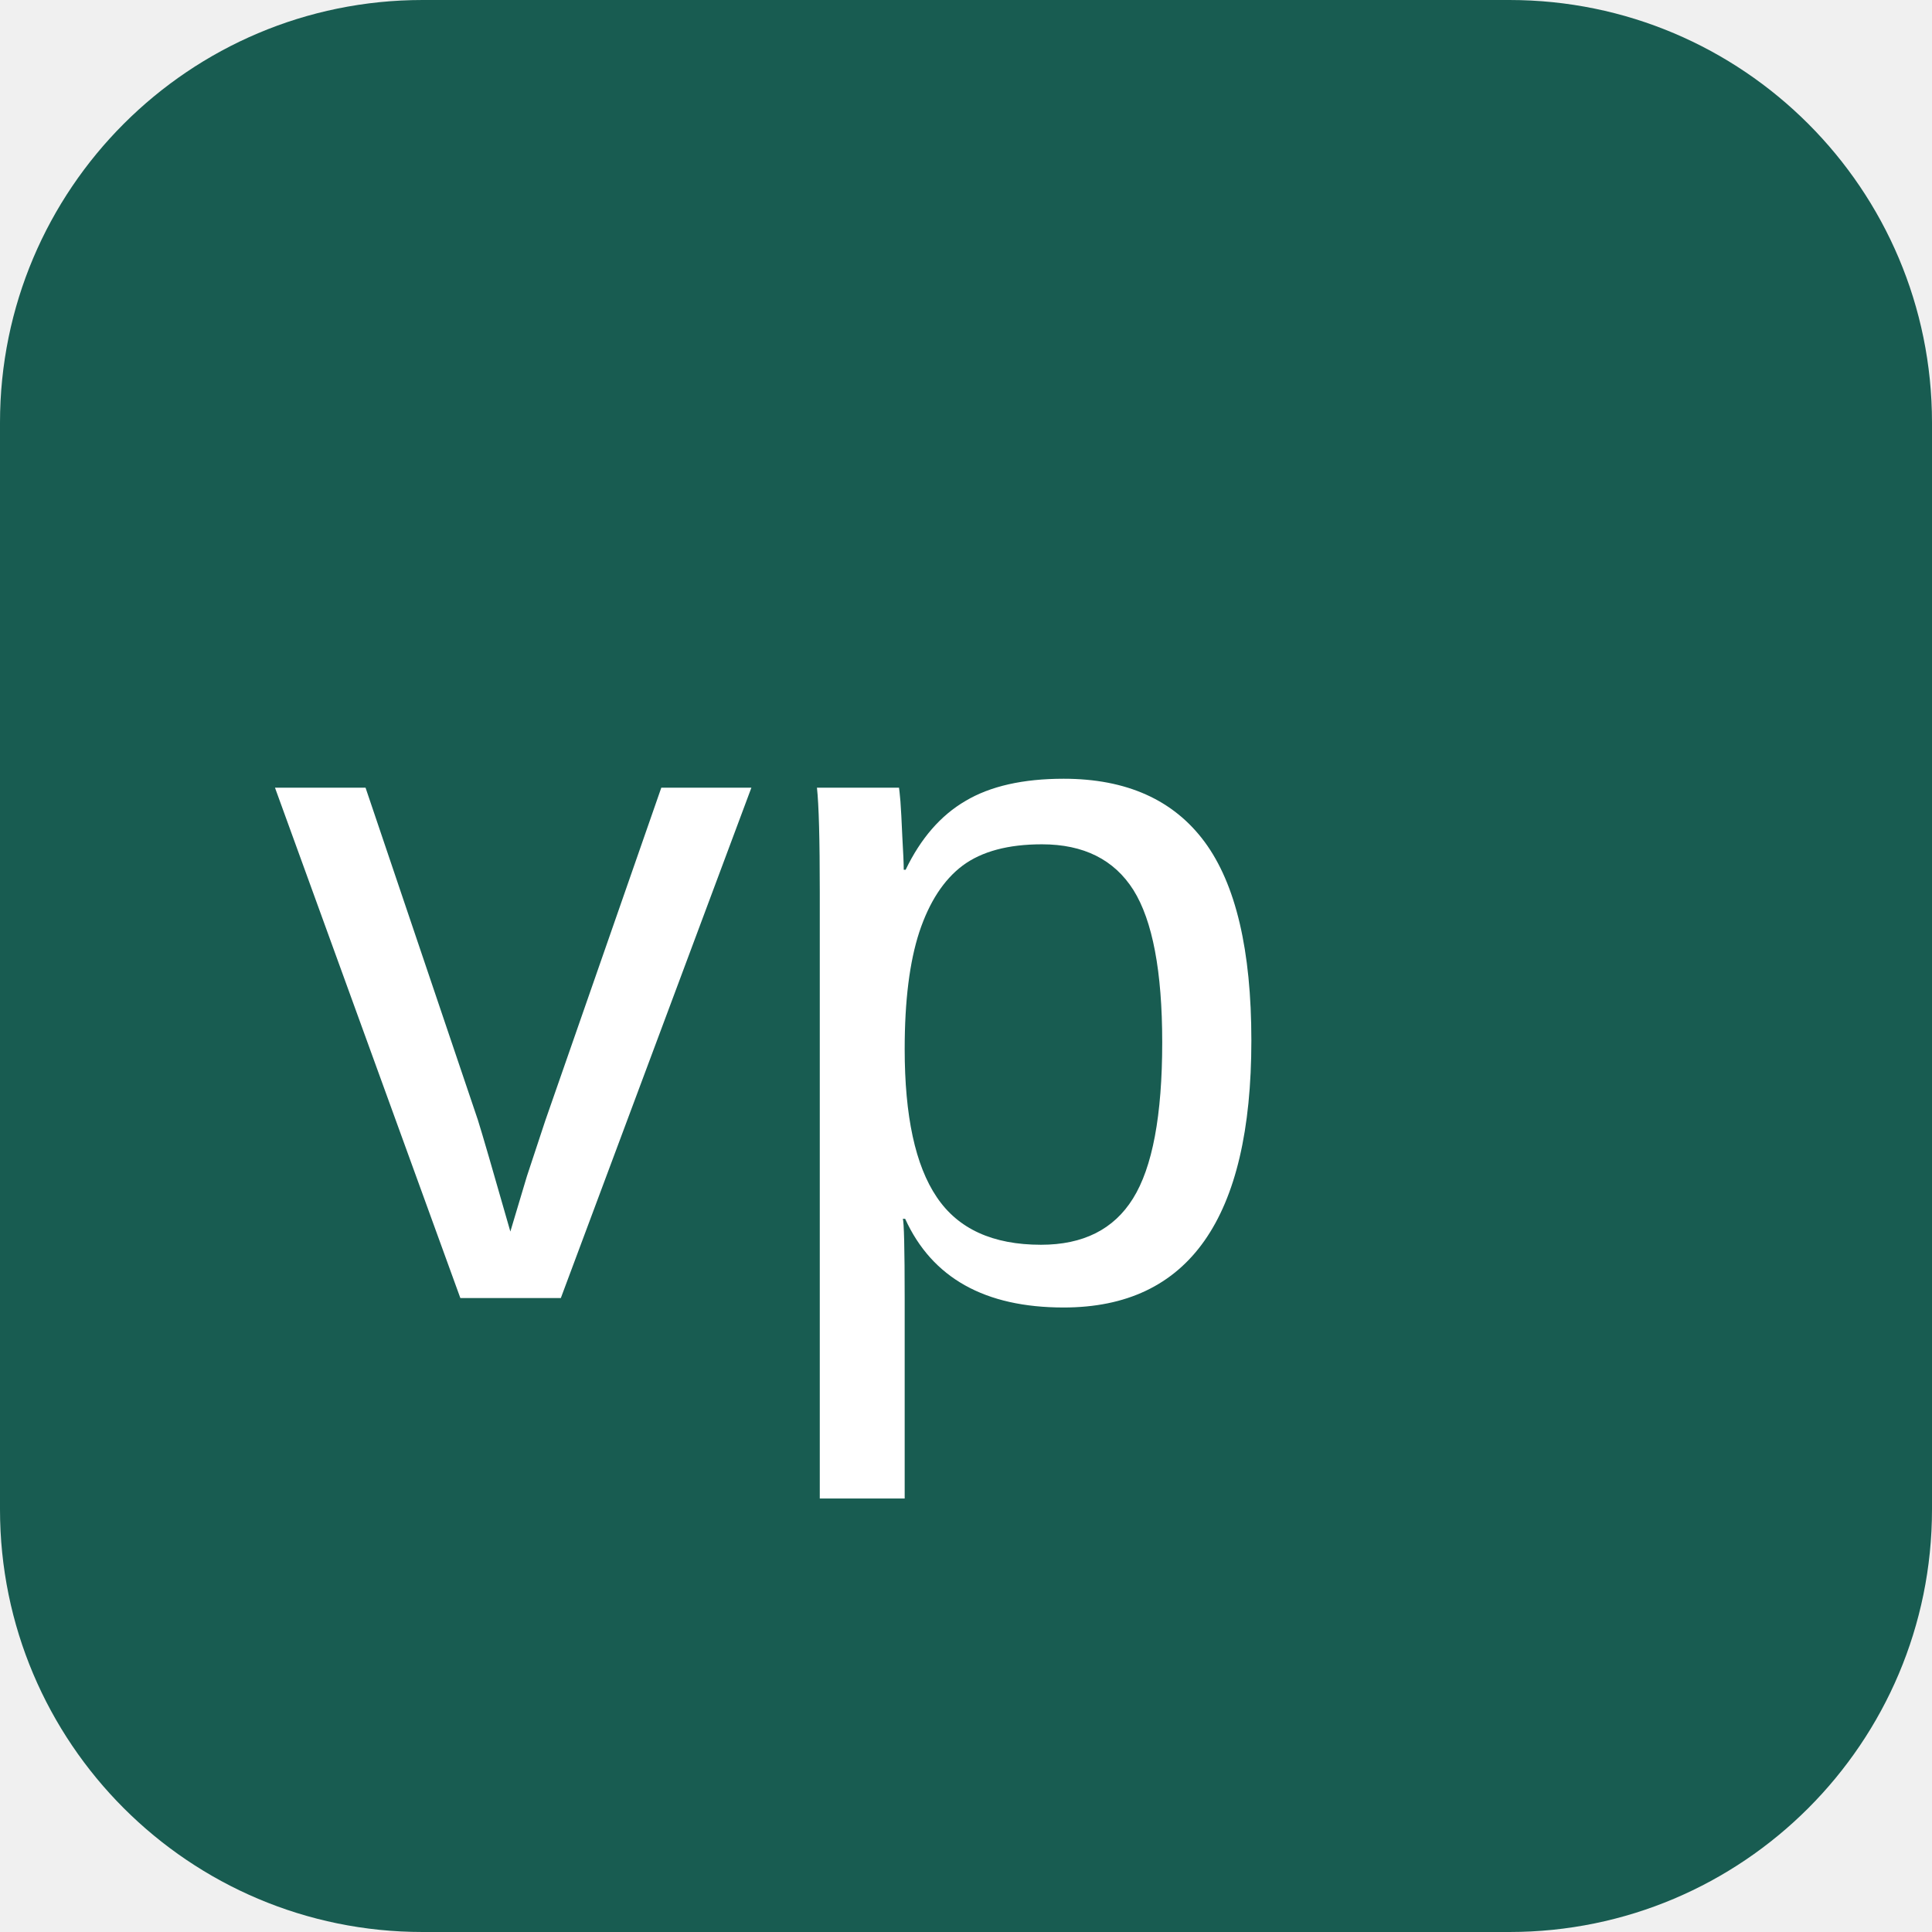
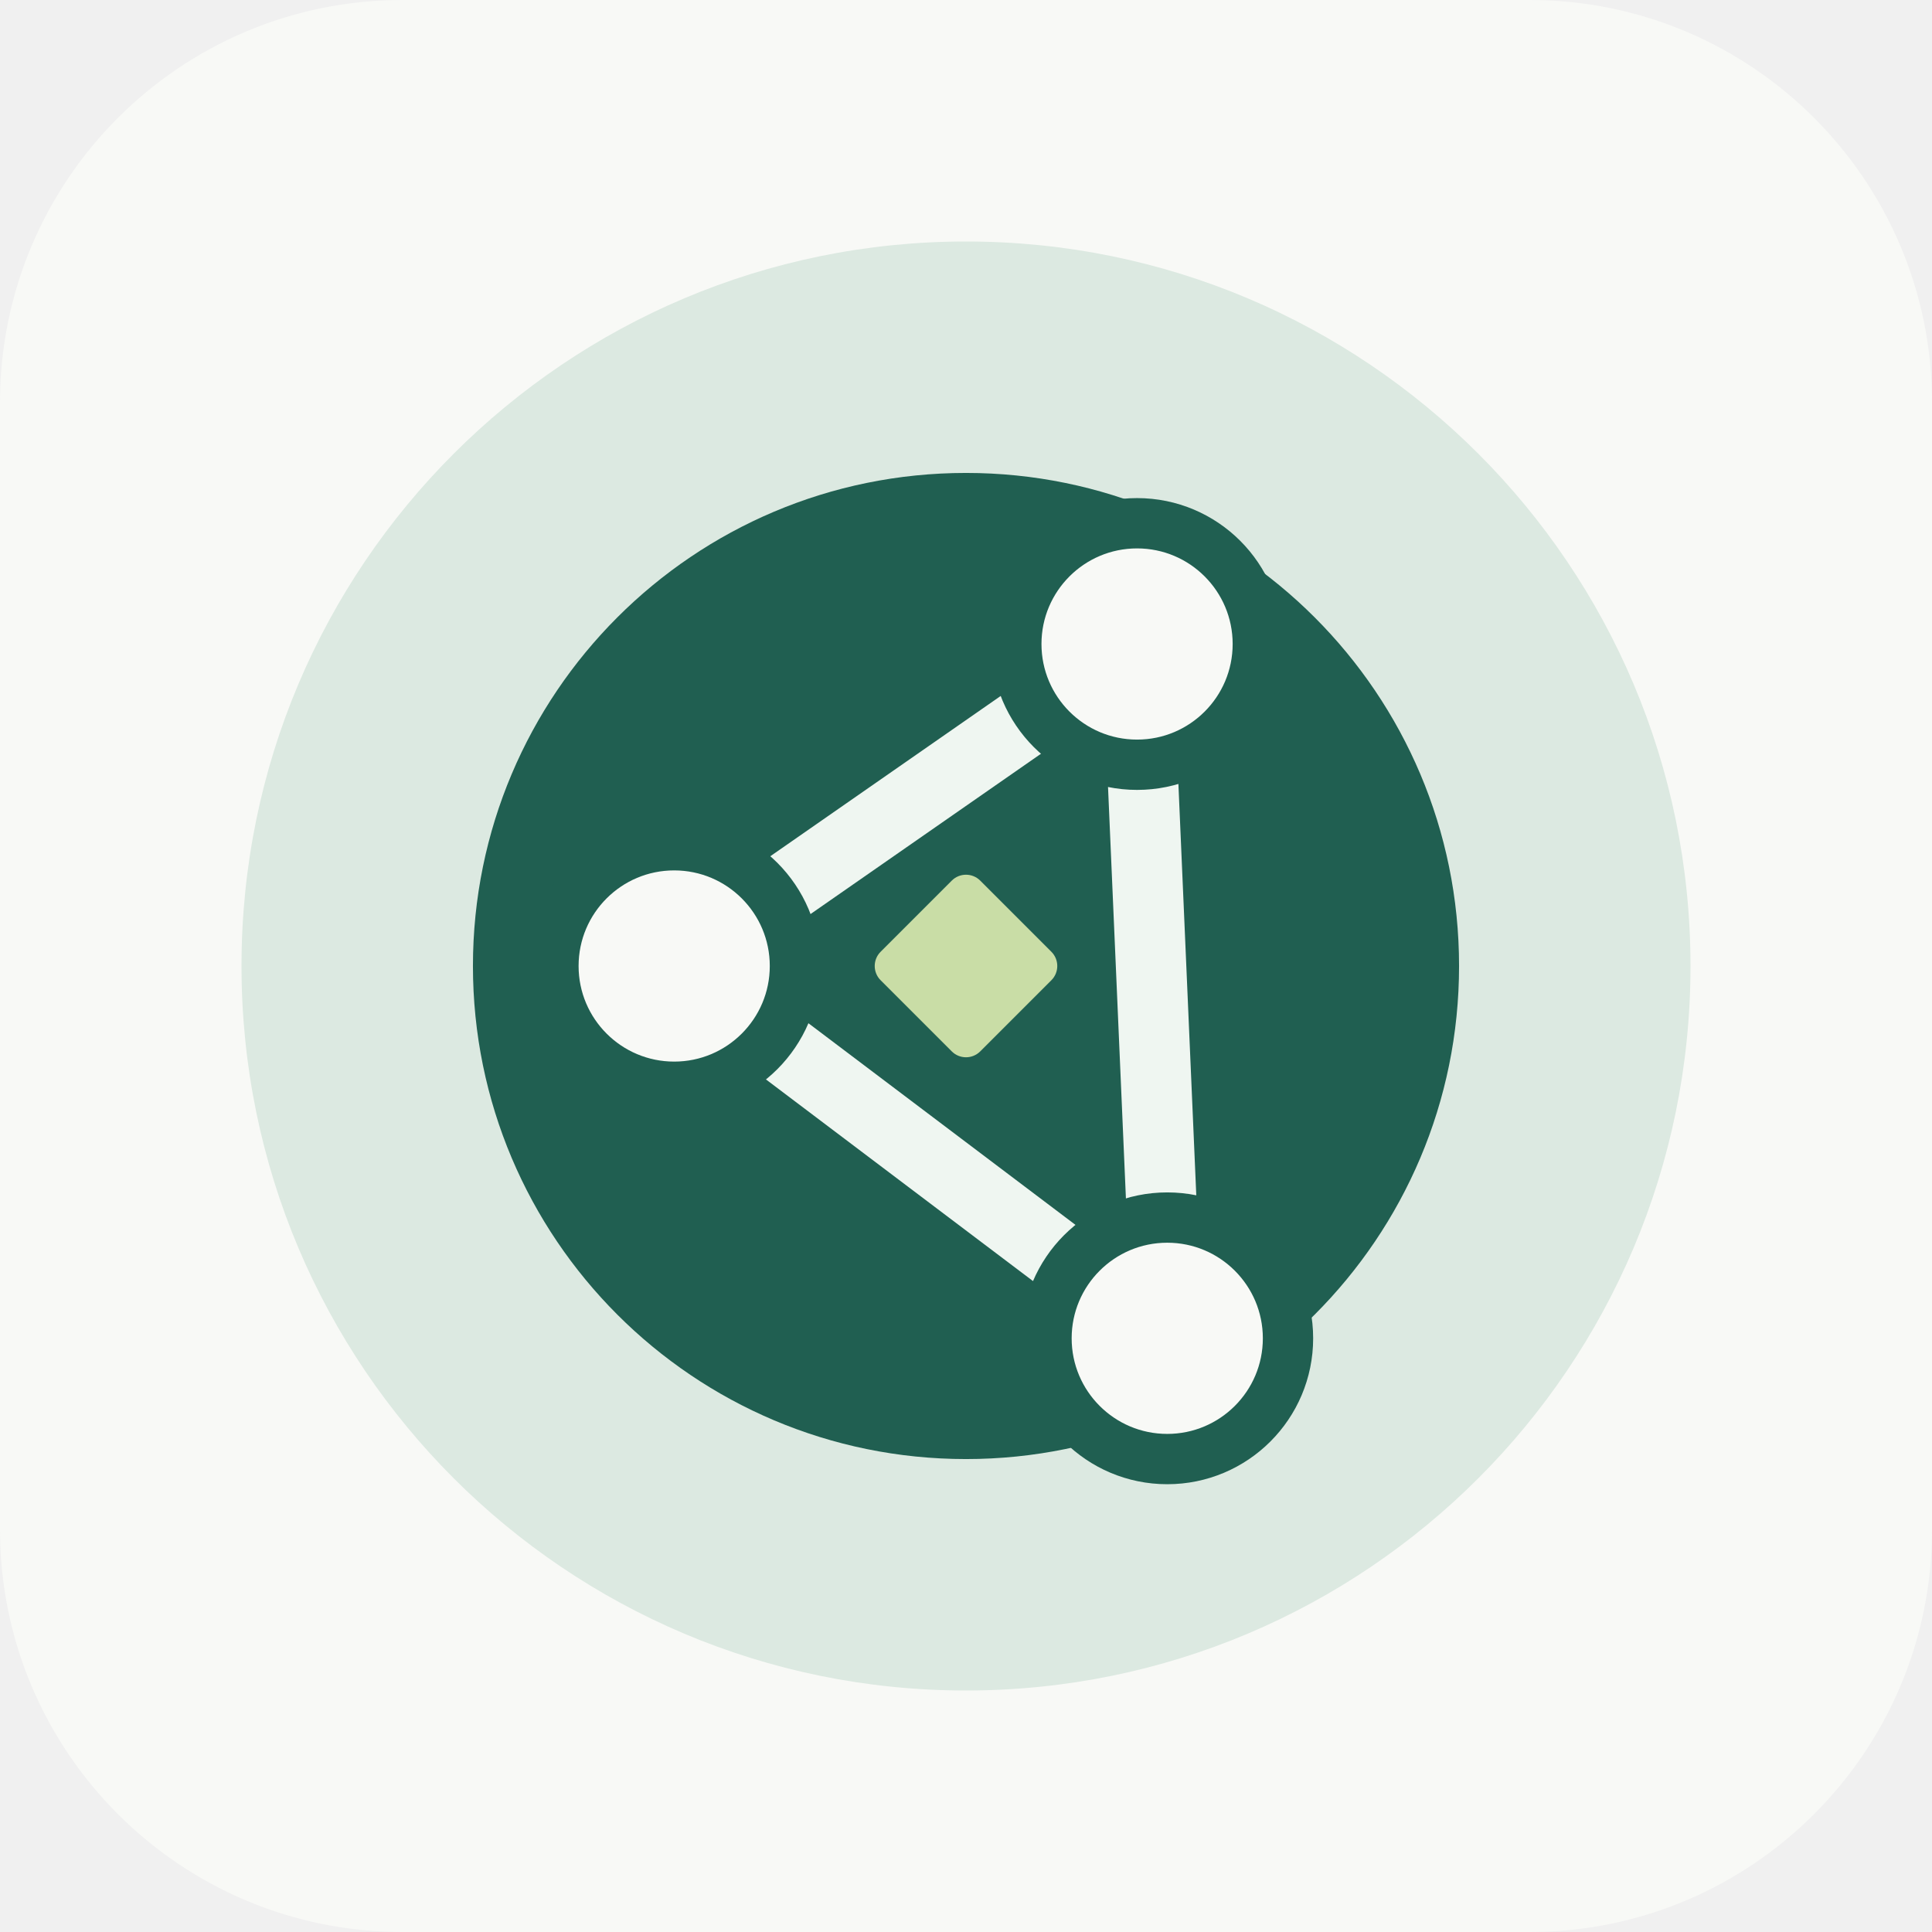
- <svg xmlns="http://www.w3.org/2000/svg" viewBox="0 0 64 64">
-   <rect width="64" height="64" rx="14" fill="#185c51" />
-   <text x="9" y="43" font-family="Arial" font-size="32" fill="#fff">vp</text>
+ <svg xmlns="http://www.w3.org/2000/svg" width="192" height="192" viewBox="0 0 192 192">
+   <rect width="192" height="192" rx="40" fill="#f8f9f6" />
+   <circle cx="96" cy="96" r="72" fill="#dce9e1" />
+   <circle cx="96" cy="96" r="49" fill="#205f51" />
+   <path d="M67 96 113 64M67 96l49 37M113 64l3 69" fill="none" stroke="#eff6f1" stroke-width="7" stroke-linecap="round" />
+   <circle cx="67" cy="96" r="12" fill="#f8f9f6" stroke="#205f51" stroke-width="5" />
+   <circle cx="113" cy="64" r="12" fill="#f8f9f6" stroke="#205f51" stroke-width="5" />
+   <circle cx="116" cy="133" r="12" fill="#f8f9f6" stroke="#205f51" stroke-width="5" />
+   <rect x="89" y="89" width="14" height="14" rx="2" fill="#c9dda6" transform="rotate(45 96 96)" />
</svg>
